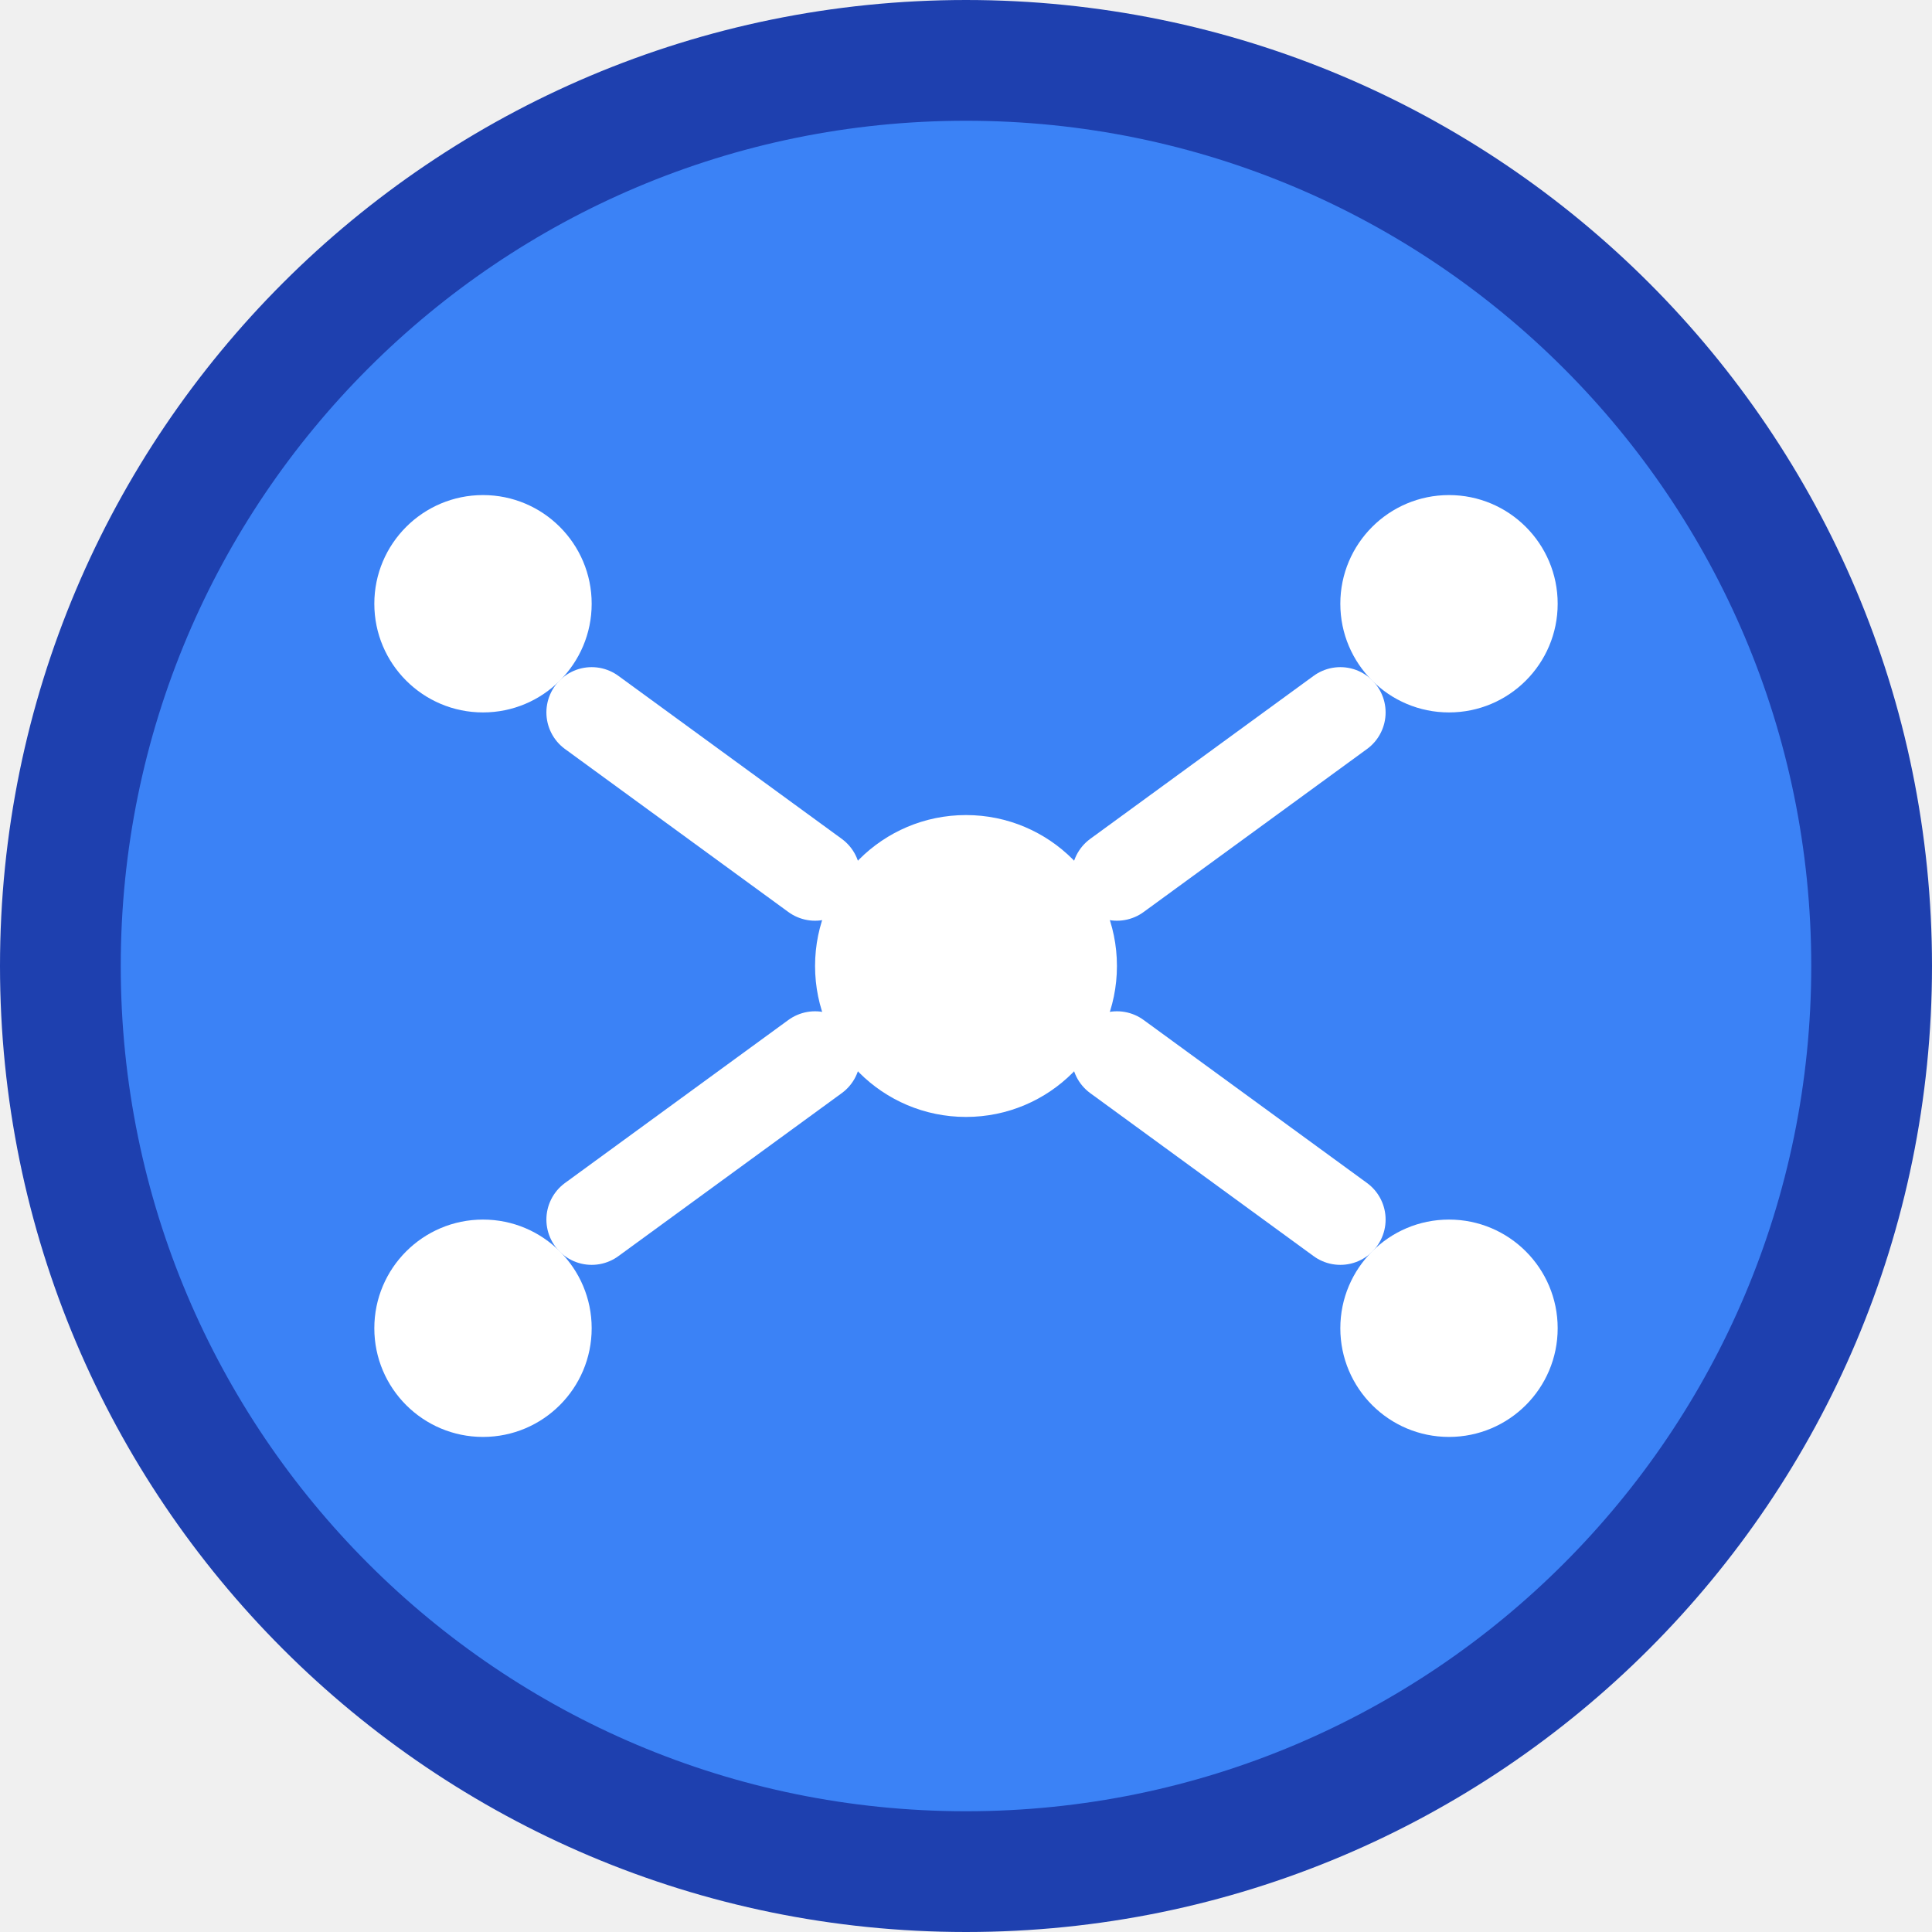
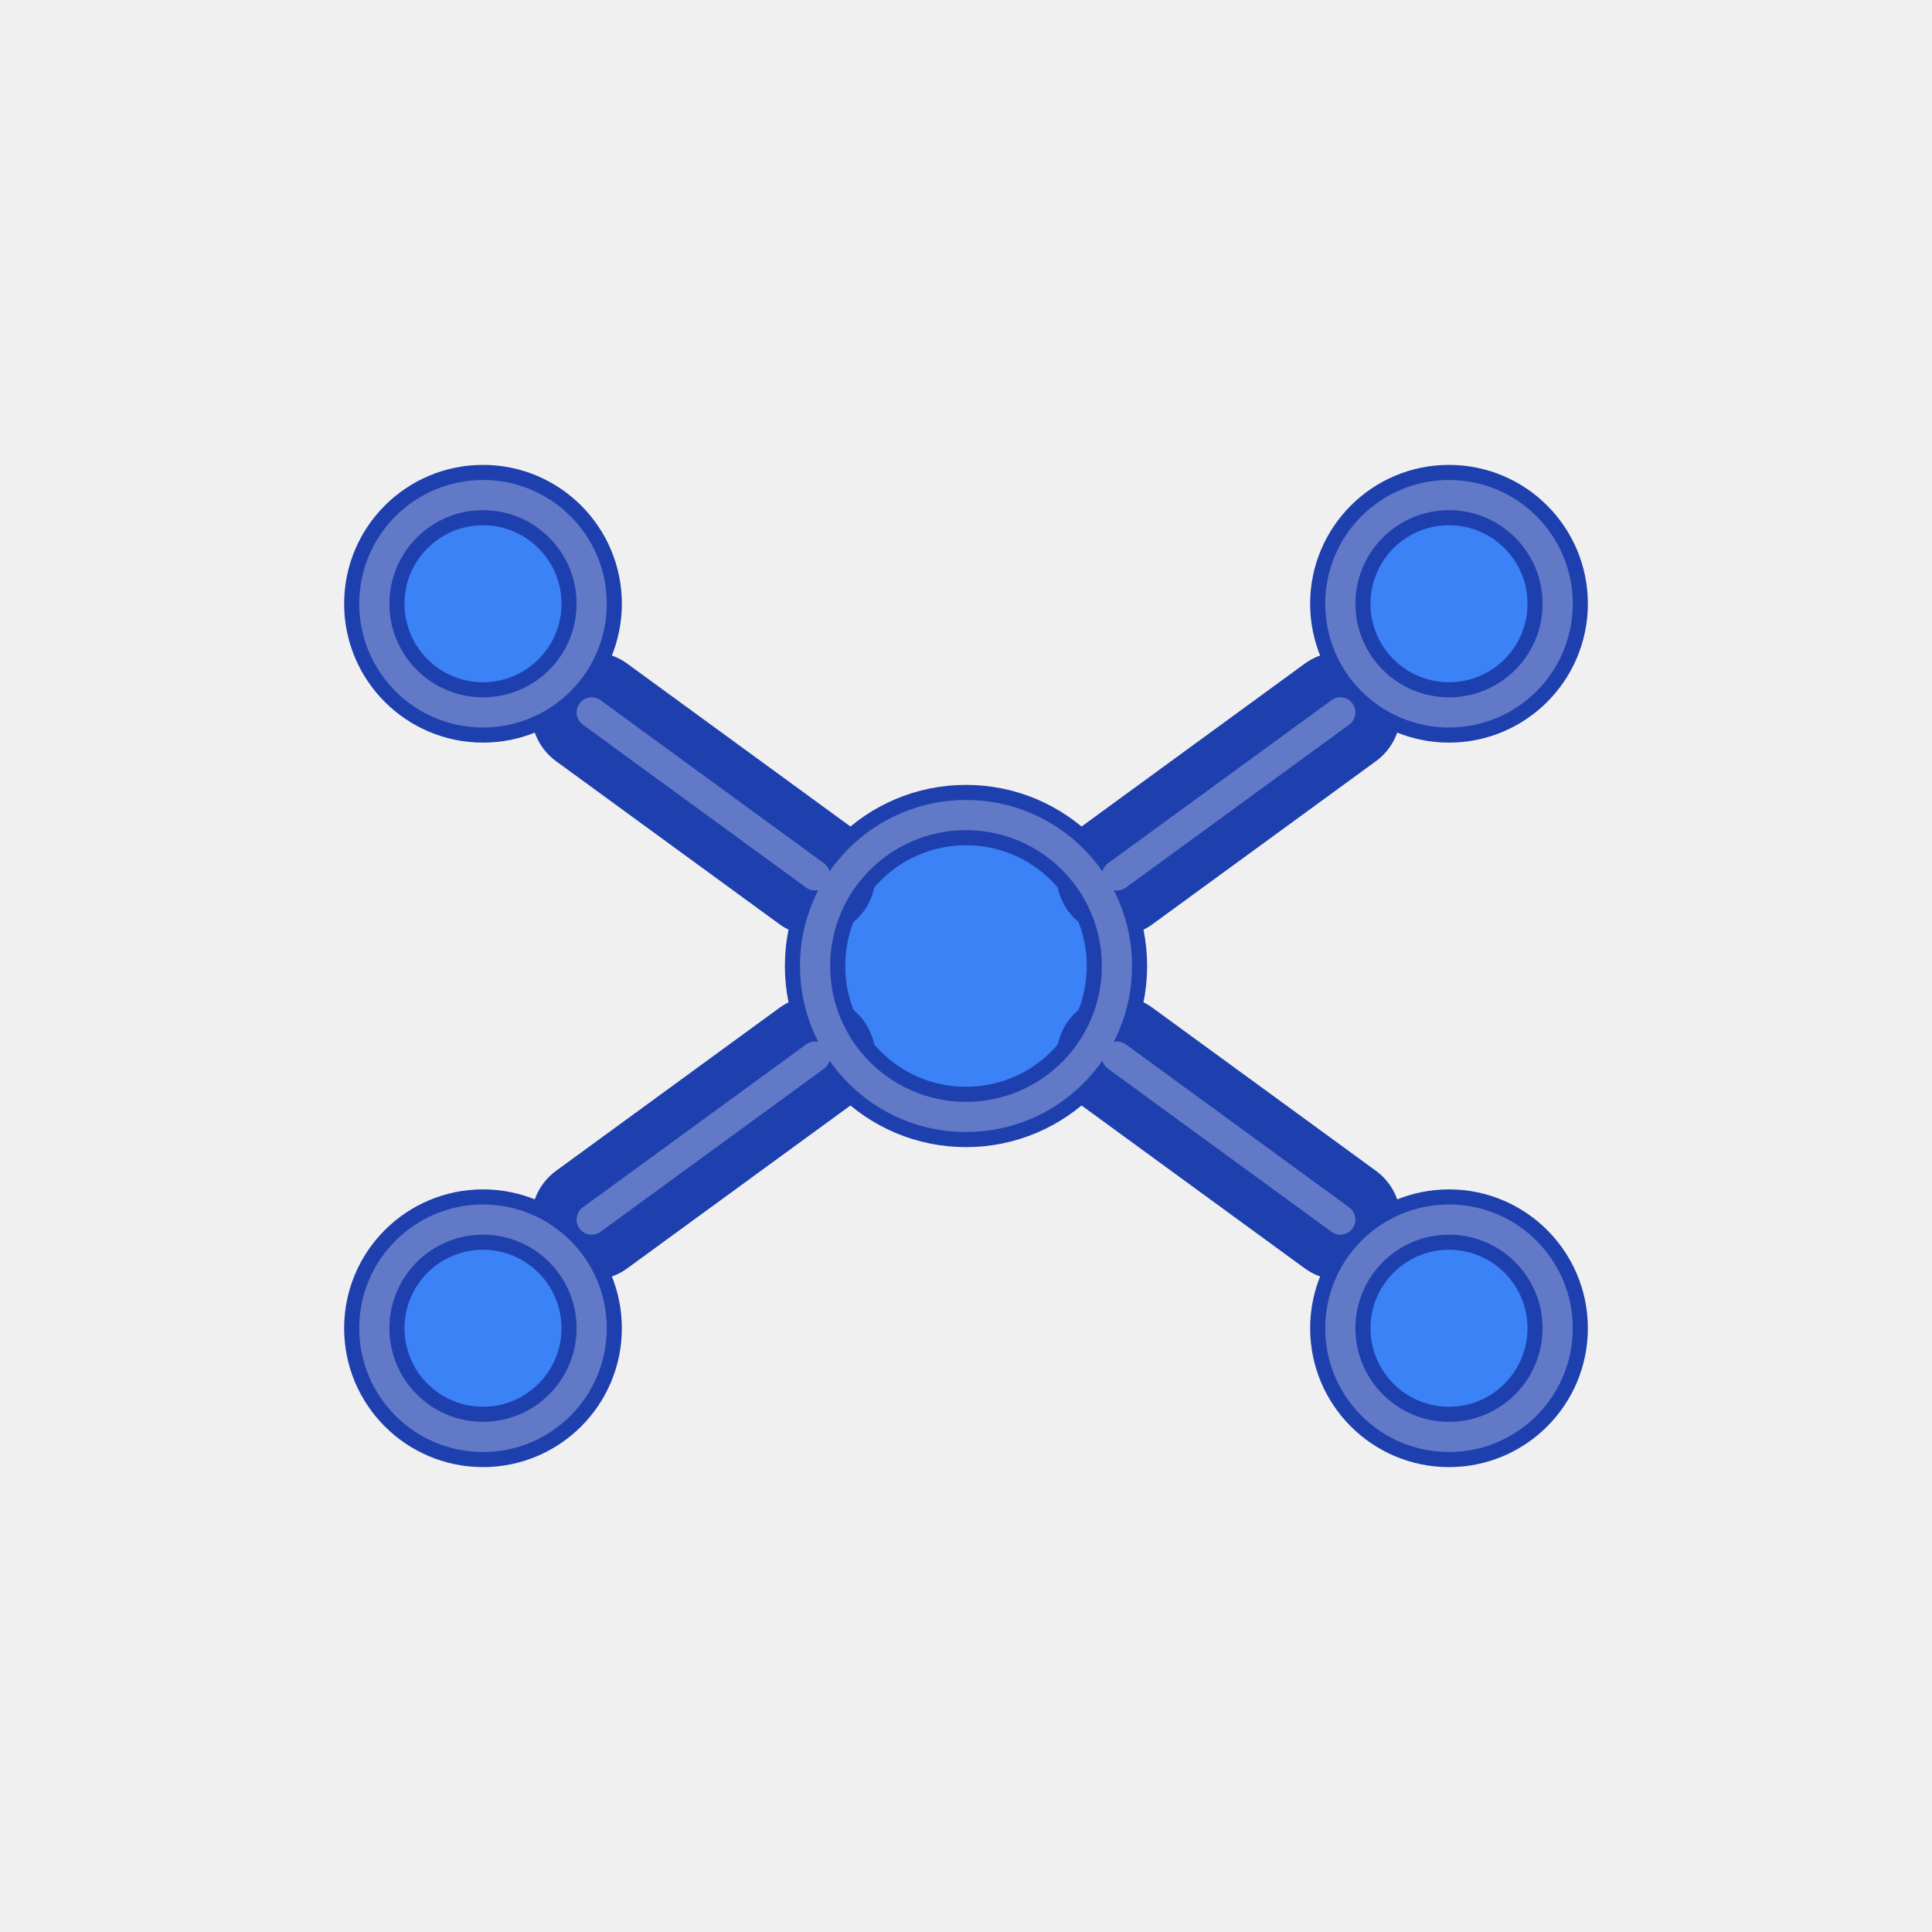
<svg xmlns="http://www.w3.org/2000/svg" width="32" height="32" viewBox="0 0 32 32">
-   <circle cx="16" cy="16" r="15" fill="#3B82F6" stroke="#1E40AF" stroke-width="2" />
-   <g fill="white">
-     <circle cx="16" cy="16" r="2.5" />
-     <circle cx="8" cy="10" r="1.8" />
-     <circle cx="24" cy="10" r="1.8" />
-     <circle cx="8" cy="22" r="1.8" />
-     <circle cx="24" cy="22" r="1.8" />
-     <line x1="13.5" y1="14.5" x2="9.8" y2="11.8" stroke="white" stroke-width="1.5" stroke-linecap="round" />
-     <line x1="18.5" y1="14.5" x2="22.2" y2="11.8" stroke="white" stroke-width="1.5" stroke-linecap="round" />
-     <line x1="13.5" y1="17.5" x2="9.8" y2="20.2" stroke="white" stroke-width="1.5" stroke-linecap="round" />
-     <line x1="18.5" y1="17.5" x2="22.2" y2="20.2" stroke="white" stroke-width="1.5" stroke-linecap="round" />
+   <g>
+     <circle cx="16" cy="16" r="2.5" fill="#3B82F6" stroke="#1E40AF" stroke-width="1" />
+     <circle cx="8" cy="10" r="1.8" fill="#3B82F6" stroke="#1E40AF" stroke-width="1" />
+     <circle cx="24" cy="10" r="1.8" fill="#3B82F6" stroke="#1E40AF" stroke-width="1" />
+     <circle cx="8" cy="22" r="1.8" fill="#3B82F6" stroke="#1E40AF" stroke-width="1" />
+     <circle cx="24" cy="22" r="1.8" fill="#3B82F6" stroke="#1E40AF" stroke-width="1" />
+     <line x1="13.5" y1="14.5" x2="9.8" y2="11.8" stroke="#1E40AF" stroke-width="2" stroke-linecap="round" />
+     <line x1="18.5" y1="14.5" x2="22.2" y2="11.8" stroke="#1E40AF" stroke-width="2" stroke-linecap="round" />
+     <line x1="13.5" y1="17.5" x2="9.8" y2="20.2" stroke="#1E40AF" stroke-width="2" stroke-linecap="round" />
+     <line x1="18.5" y1="17.5" x2="22.2" y2="20.2" stroke="#1E40AF" stroke-width="2" stroke-linecap="round" />
+     <g stroke="white" stroke-width="0.5" fill="none" opacity="0.3">
+       <circle cx="16" cy="16" r="2.5" />
+       <circle cx="8" cy="10" r="1.8" />
+       <circle cx="24" cy="10" r="1.8" />
+       <circle cx="8" cy="22" r="1.8" />
+       <circle cx="24" cy="22" r="1.8" />
+       <line x1="13.5" y1="14.5" x2="9.8" y2="11.8" stroke-linecap="round" />
+       <line x1="18.5" y1="14.5" x2="22.2" y2="11.8" stroke-linecap="round" />
+       <line x1="13.5" y1="17.5" x2="9.8" y2="20.2" stroke-linecap="round" />
+       <line x1="18.5" y1="17.5" x2="22.2" y2="20.2" stroke-linecap="round" />
+     </g>
  </g>
</svg>
